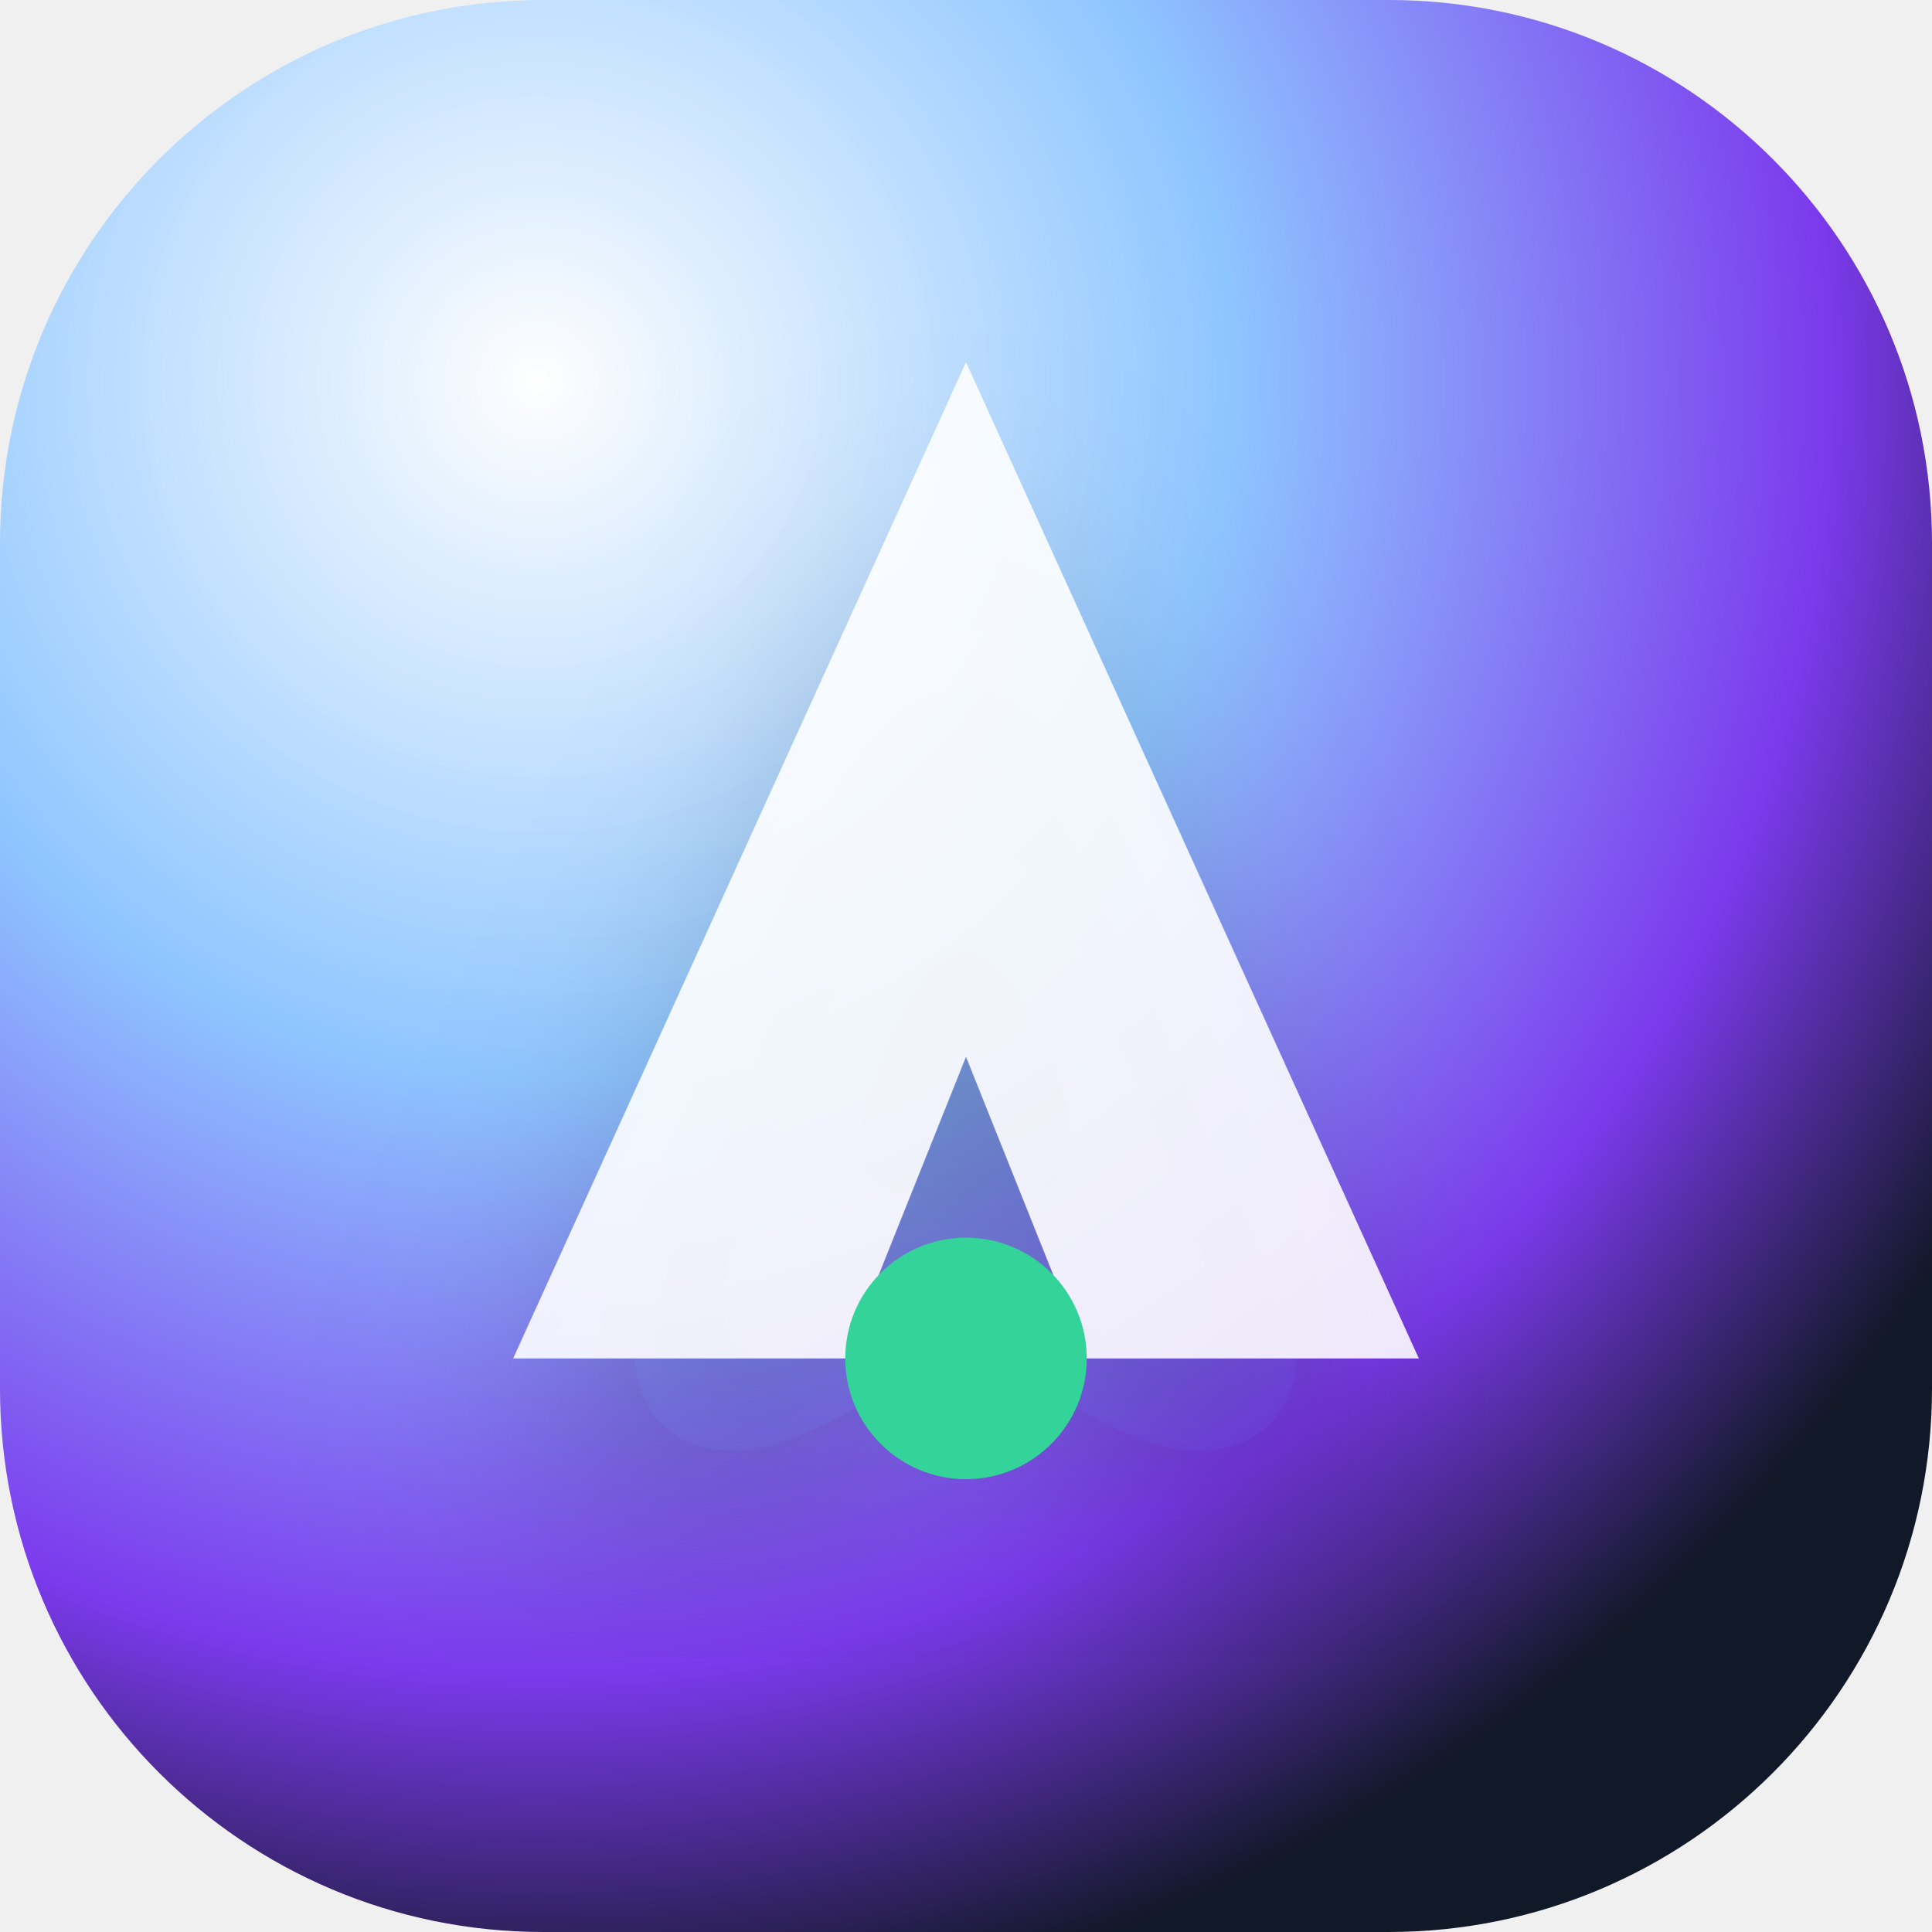
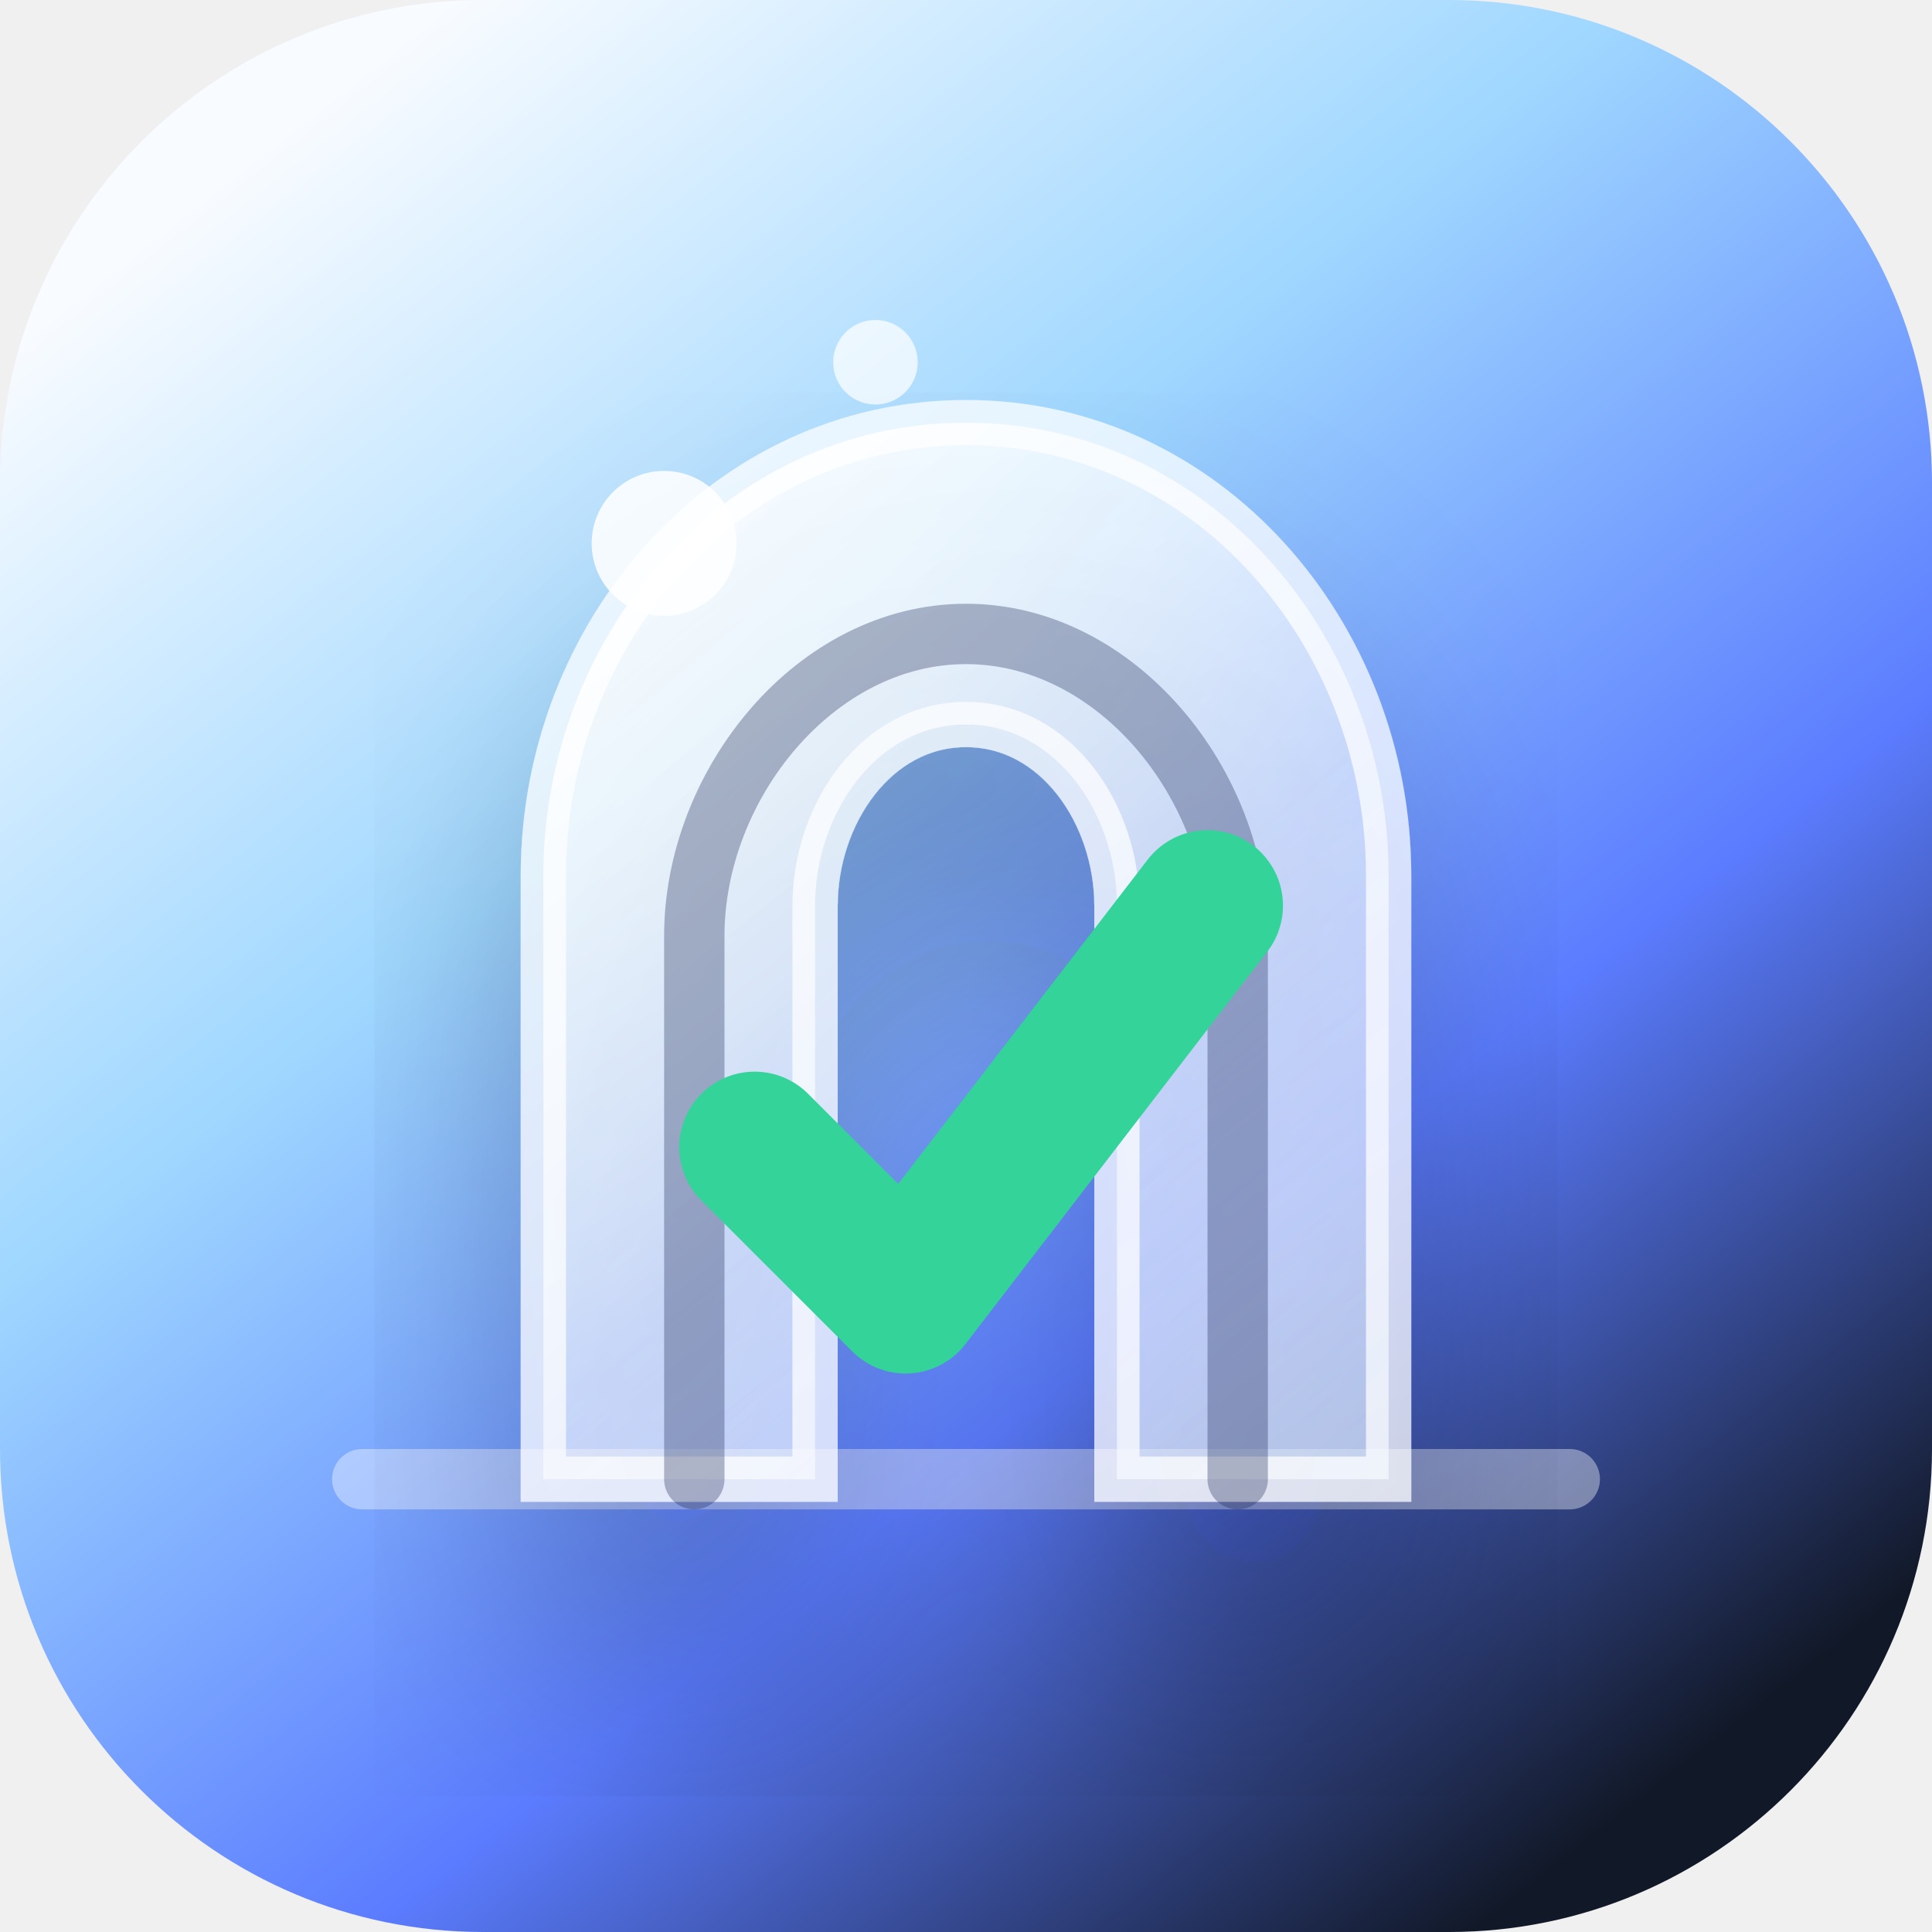
- <svg xmlns="http://www.w3.org/2000/svg" viewBox="0 0 64 64">
+ <svg xmlns="http://www.w3.org/2000/svg" viewBox="0 0 64 64" role="img" aria-label="TheMonastery">
  <defs>
-     <radialGradient id="g" cx="28%" cy="20%" r="85%">
-       <stop offset="0" stop-color="#fff" stop-opacity=".95" />
-       <stop offset=".42" stop-color="#8ec5ff" />
-       <stop offset=".78" stop-color="#7c3aed" />
+     <linearGradient id="bg" x1="10" y1="4" x2="54" y2="60" gradientUnits="userSpaceOnUse">
+       <stop offset="0" stop-color="#f8fbff" />
+       <stop offset="0.34" stop-color="#9fd7ff" />
+       <stop offset="0.68" stop-color="#5b7cff" />
      <stop offset="1" stop-color="#111827" />
-     </radialGradient>
-     <filter id="s" x="-30%" y="-30%" width="160%" height="160%">
-       <feDropShadow dx="0" dy="5" stdDeviation="4" flood-color="#0f172a" flood-opacity=".28" />
+     </linearGradient>
+     <linearGradient id="glass" x1="17" y1="14" x2="47" y2="50" gradientUnits="userSpaceOnUse">
+       <stop offset="0" stop-color="#ffffff" stop-opacity="0.96" />
+       <stop offset="0.55" stop-color="#ffffff" stop-opacity="0.58" />
+       <stop offset="1" stop-color="#dbeafe" stop-opacity="0.72" />
+     </linearGradient>
+     <filter id="shadow" x="-20%" y="-20%" width="140%" height="150%">
+       <feDropShadow dx="0" dy="6" stdDeviation="4" flood-color="#020617" flood-opacity="0.32" />
    </filter>
  </defs>
-   <rect width="64" height="64" rx="18" fill="url(#g)" />
-   <path filter="url(#s)" d="M17 45 32 12l15 33H36l-4-10-4 10H17Z" fill="white" fill-opacity=".88" />
-   <circle cx="32" cy="45" r="4" fill="#34d399" />
+   <rect width="64" height="64" rx="16" fill="url(#bg)" />
+   <path d="M12 49h40" stroke="#ffffff" stroke-opacity="0.38" stroke-width="2" stroke-linecap="round" />
+   <path filter="url(#shadow)" d="M18 49V29c0-8 6-15 14-15s14 7 14 15v20h-9V30c0-3-2-6-5-6s-5 3-5 6v19h-9Z" fill="url(#glass)" stroke="#ffffff" stroke-opacity="0.72" stroke-width="1.5" />
+   <path d="M23 49V31c0-5 4-10 9-10s9 5 9 10v18" fill="none" stroke="#172554" stroke-opacity="0.32" stroke-width="2" stroke-linecap="round" />
+   <path d="m25 38 5 5 10-13" fill="none" stroke="#34d399" stroke-width="5" stroke-linecap="round" stroke-linejoin="round" />
+   <circle cx="22" cy="18" r="2.4" fill="#ffffff" fill-opacity="0.86" />
+   <circle cx="29" cy="12" r="1.4" fill="#ffffff" fill-opacity="0.72" />
</svg>
